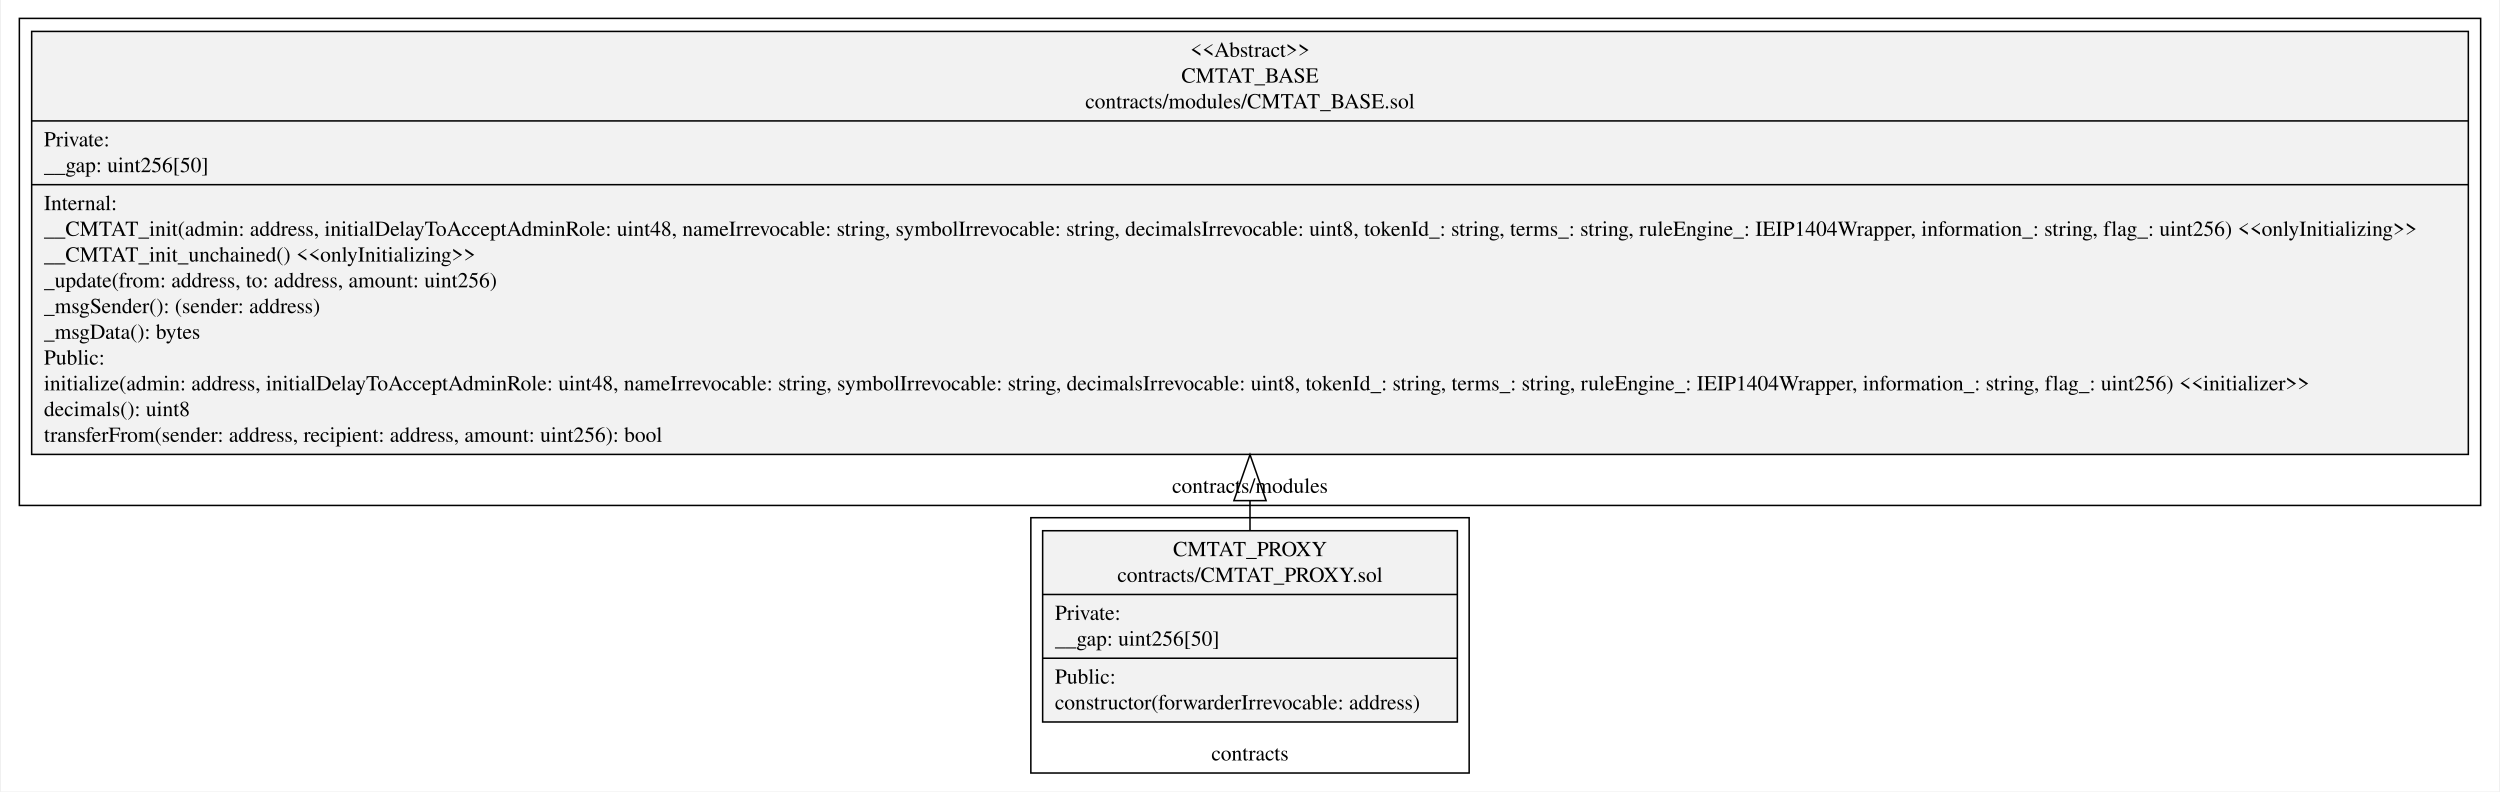
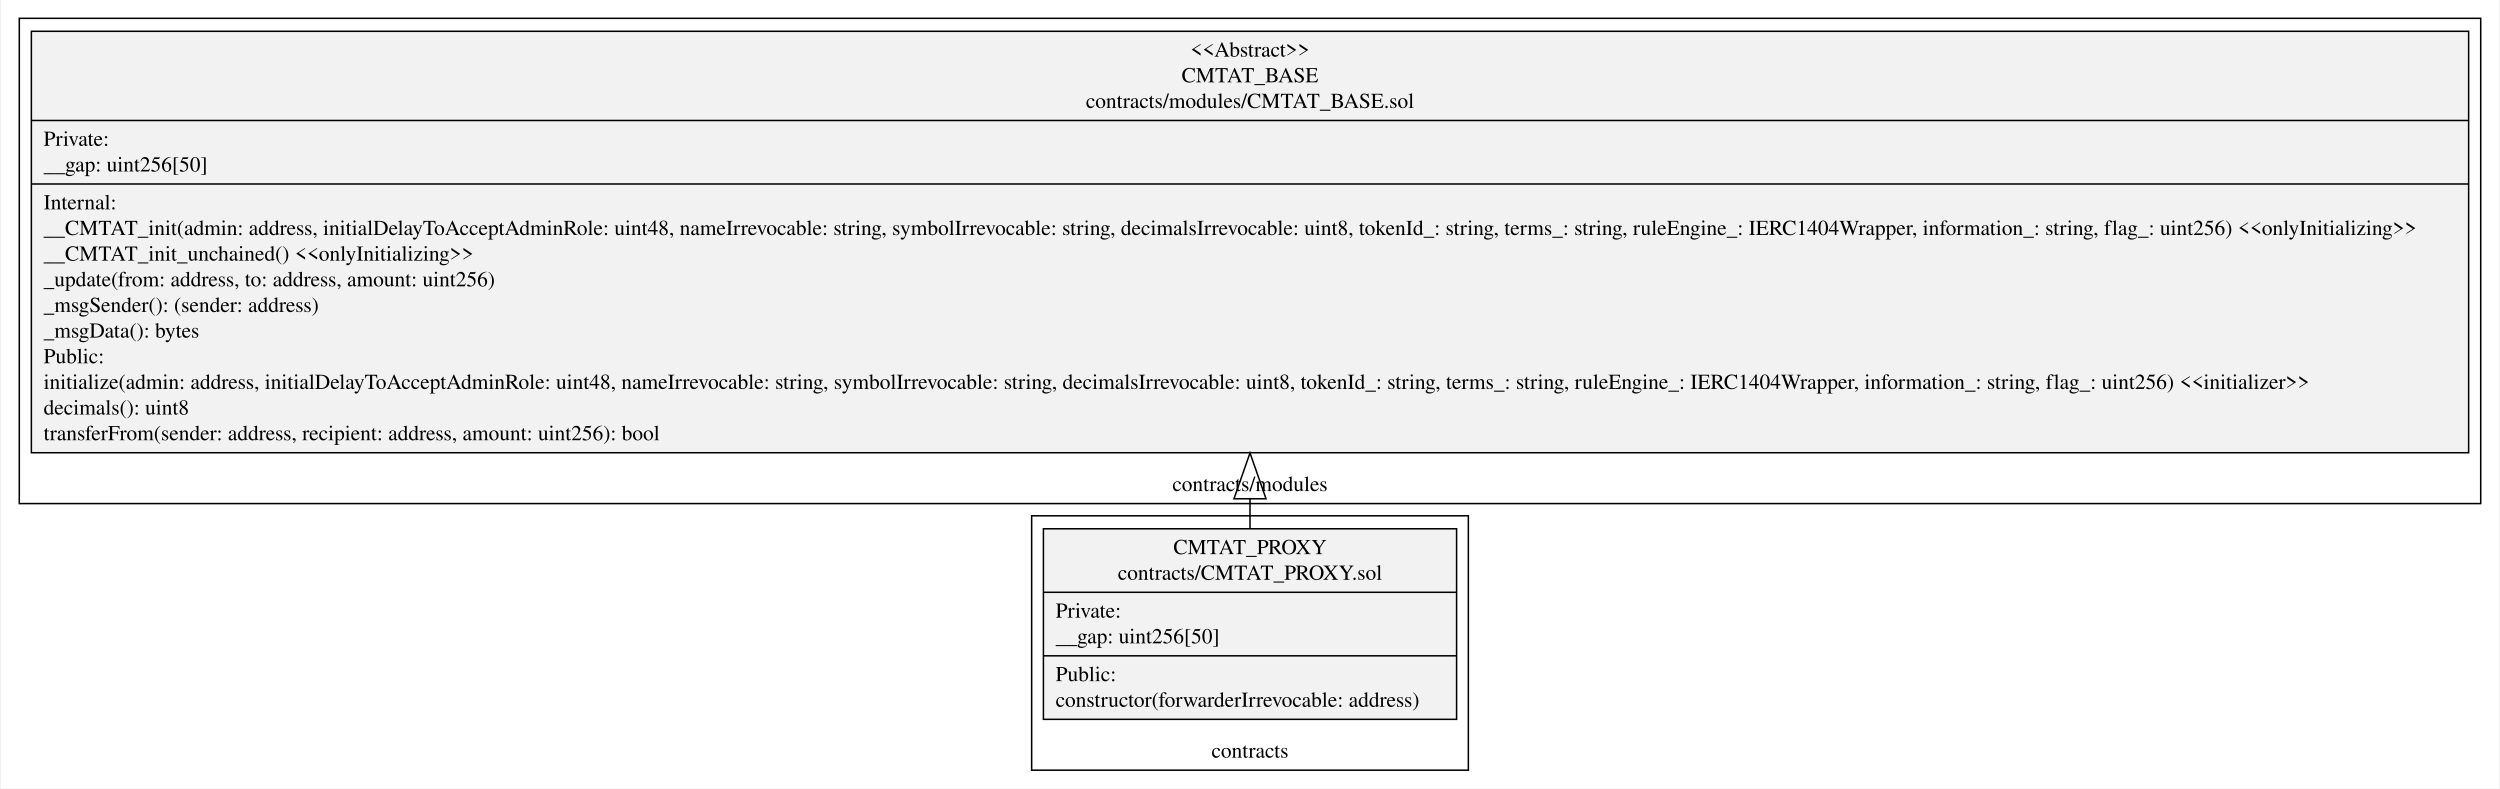
- <svg xmlns="http://www.w3.org/2000/svg" width="1630pt" height="516pt" viewBox="0.00 0.00 1630.00 516.40">
+ <svg xmlns="http://www.w3.org/2000/svg" width="1636pt" height="516pt" viewBox="0.00 0.00 1636.00 516.40">
  <g id="graph0" class="graph" transform="scale(1 1) rotate(0) translate(4 512.4)">
-     <polygon fill="white" stroke="transparent" points="-4,4 -4,-512.4 1626,-512.4 1626,4 -4,4" />
+     <polygon fill="white" stroke="transparent" points="-4,4 -4,-512.4 1632,-512.4 1632,4 -4,4" />
    <g id="clust1" class="cluster">
-       <polygon fill="white" stroke="black" points="668,-8 668,-174.6 954,-174.6 954,-8 668,-8" />
-       <text text-anchor="middle" x="811" y="-16.2" font-family="Times,serif" font-size="14.00">contracts</text>
+       <polygon fill="white" stroke="black" points="671,-8 671,-174.6 957,-174.6 957,-8 671,-8" />
+       <text text-anchor="middle" x="814" y="-16.2" font-family="Times,serif" font-size="14.00">contracts</text>
    </g>
    <g id="clust2" class="cluster">
-       <polygon fill="white" stroke="black" points="8,-182.6 8,-500.4 1614,-500.4 1614,-182.6 8,-182.6" />
-       <text text-anchor="middle" x="811" y="-190.8" font-family="Times,serif" font-size="14.00">contracts/modules</text>
+       <polygon fill="white" stroke="black" points="8,-182.6 8,-500.4 1620,-500.4 1620,-182.6 8,-182.6" />
+       <text text-anchor="middle" x="814" y="-190.8" font-family="Times,serif" font-size="14.00">contracts/modules</text>
    </g>
    <g id="node1" class="node">
-       <polygon fill="#f2f2f2" stroke="black" points="675.7,-41.3 675.7,-166.1 946.3,-166.1 946.3,-41.3 675.7,-41.3" />
-       <text text-anchor="middle" x="811" y="-149.5" font-family="Times,serif" font-size="14.00">CMTAT_PROXY</text>
-       <text text-anchor="middle" x="811" y="-132.7" font-family="Times,serif" font-size="14.00">contracts/CMTAT_PROXY.sol</text>
-       <polyline fill="none" stroke="black" points="675.7,-124.5 946.3,-124.5 " />
-       <text text-anchor="start" x="683.7" y="-107.9" font-family="Times,serif" font-size="14.00">Private:</text>
-       <text text-anchor="start" x="683.7" y="-91.1" font-family="Times,serif" font-size="14.00">   __gap: uint256[50]</text>
-       <polyline fill="none" stroke="black" points="675.7,-82.9 946.3,-82.9 " />
-       <text text-anchor="start" x="683.7" y="-66.3" font-family="Times,serif" font-size="14.00">Public:</text>
-       <text text-anchor="start" x="683.7" y="-49.5" font-family="Times,serif" font-size="14.00">    constructor(forwarderIrrevocable: address)</text>
+       <polygon fill="#f2f2f2" stroke="black" points="678.7,-41.3 678.7,-166.1 949.3,-166.1 949.3,-41.3 678.7,-41.3" />
+       <text text-anchor="middle" x="814" y="-149.5" font-family="Times,serif" font-size="14.00">CMTAT_PROXY</text>
+       <text text-anchor="middle" x="814" y="-132.7" font-family="Times,serif" font-size="14.00">contracts/CMTAT_PROXY.sol</text>
+       <polyline fill="none" stroke="black" points="678.7,-124.5 949.3,-124.5 " />
+       <text text-anchor="start" x="686.7" y="-107.9" font-family="Times,serif" font-size="14.00">Private:</text>
+       <text text-anchor="start" x="686.7" y="-91.1" font-family="Times,serif" font-size="14.00">   __gap: uint256[50]</text>
+       <polyline fill="none" stroke="black" points="678.7,-82.9 949.3,-82.9 " />
+       <text text-anchor="start" x="686.7" y="-66.3" font-family="Times,serif" font-size="14.00">Public:</text>
+       <text text-anchor="start" x="686.7" y="-49.5" font-family="Times,serif" font-size="14.00">    constructor(forwarderIrrevocable: address)</text>
    </g>
    <g id="node2" class="node">
-       <polygon fill="#f2f2f2" stroke="black" points="16.03,-215.9 16.03,-491.9 1605.97,-491.9 1605.97,-215.9 16.03,-215.9" />
-       <text text-anchor="middle" x="811" y="-475.3" font-family="Times,serif" font-size="14.00">&lt;&lt;Abstract&gt;&gt;</text>
-       <text text-anchor="middle" x="811" y="-458.5" font-family="Times,serif" font-size="14.00">CMTAT_BASE</text>
-       <text text-anchor="middle" x="811" y="-441.7" font-family="Times,serif" font-size="14.00">contracts/modules/CMTAT_BASE.sol</text>
-       <polyline fill="none" stroke="black" points="16.03,-433.5 1605.97,-433.5 " />
-       <text text-anchor="start" x="24.03" y="-416.9" font-family="Times,serif" font-size="14.00">Private:</text>
-       <text text-anchor="start" x="24.03" y="-400.1" font-family="Times,serif" font-size="14.00">   __gap: uint256[50]</text>
-       <polyline fill="none" stroke="black" points="16.03,-391.9 1605.97,-391.9 " />
-       <text text-anchor="start" x="24.03" y="-375.3" font-family="Times,serif" font-size="14.00">Internal:</text>
-       <text text-anchor="start" x="24.03" y="-358.5" font-family="Times,serif" font-size="14.00">    __CMTAT_init(admin: address, initialDelayToAcceptAdminRole: uint48, nameIrrevocable: string, symbolIrrevocable: string, decimalsIrrevocable: uint8, tokenId_: string, terms_: string, ruleEngine_: IEIP1404Wrapper, information_: string, flag_: uint256) &lt;&lt;onlyInitializing&gt;&gt;</text>
-       <text text-anchor="start" x="24.03" y="-341.7" font-family="Times,serif" font-size="14.00">    __CMTAT_init_unchained() &lt;&lt;onlyInitializing&gt;&gt;</text>
-       <text text-anchor="start" x="24.03" y="-324.9" font-family="Times,serif" font-size="14.00">    _update(from: address, to: address, amount: uint256)</text>
-       <text text-anchor="start" x="24.03" y="-308.1" font-family="Times,serif" font-size="14.00">    _msgSender(): (sender: address)</text>
-       <text text-anchor="start" x="24.03" y="-291.3" font-family="Times,serif" font-size="14.00">    _msgData(): bytes</text>
-       <text text-anchor="start" x="24.03" y="-274.5" font-family="Times,serif" font-size="14.00">Public:</text>
-       <text text-anchor="start" x="24.03" y="-257.7" font-family="Times,serif" font-size="14.00">    initialize(admin: address, initialDelayToAcceptAdminRole: uint48, nameIrrevocable: string, symbolIrrevocable: string, decimalsIrrevocable: uint8, tokenId_: string, terms_: string, ruleEngine_: IEIP1404Wrapper, information_: string, flag_: uint256) &lt;&lt;initializer&gt;&gt;</text>
-       <text text-anchor="start" x="24.03" y="-240.9" font-family="Times,serif" font-size="14.00">    decimals(): uint8</text>
-       <text text-anchor="start" x="24.03" y="-224.1" font-family="Times,serif" font-size="14.00">    transferFrom(sender: address, recipient: address, amount: uint256): bool</text>
+       <polygon fill="#f2f2f2" stroke="black" points="15.91,-215.9 15.91,-491.9 1612.09,-491.9 1612.09,-215.9 15.91,-215.9" />
+       <text text-anchor="middle" x="814" y="-475.3" font-family="Times,serif" font-size="14.00">&lt;&lt;Abstract&gt;&gt;</text>
+       <text text-anchor="middle" x="814" y="-458.5" font-family="Times,serif" font-size="14.00">CMTAT_BASE</text>
+       <text text-anchor="middle" x="814" y="-441.7" font-family="Times,serif" font-size="14.00">contracts/modules/CMTAT_BASE.sol</text>
+       <polyline fill="none" stroke="black" points="15.91,-433.5 1612.09,-433.5 " />
+       <text text-anchor="start" x="23.91" y="-416.9" font-family="Times,serif" font-size="14.00">Private:</text>
+       <text text-anchor="start" x="23.91" y="-400.1" font-family="Times,serif" font-size="14.00">   __gap: uint256[50]</text>
+       <polyline fill="none" stroke="black" points="15.91,-391.9 1612.09,-391.9 " />
+       <text text-anchor="start" x="23.91" y="-375.3" font-family="Times,serif" font-size="14.00">Internal:</text>
+       <text text-anchor="start" x="23.91" y="-358.5" font-family="Times,serif" font-size="14.00">    __CMTAT_init(admin: address, initialDelayToAcceptAdminRole: uint48, nameIrrevocable: string, symbolIrrevocable: string, decimalsIrrevocable: uint8, tokenId_: string, terms_: string, ruleEngine_: IERC1404Wrapper, information_: string, flag_: uint256) &lt;&lt;onlyInitializing&gt;&gt;</text>
+       <text text-anchor="start" x="23.91" y="-341.7" font-family="Times,serif" font-size="14.00">    __CMTAT_init_unchained() &lt;&lt;onlyInitializing&gt;&gt;</text>
+       <text text-anchor="start" x="23.91" y="-324.9" font-family="Times,serif" font-size="14.00">    _update(from: address, to: address, amount: uint256)</text>
+       <text text-anchor="start" x="23.91" y="-308.1" font-family="Times,serif" font-size="14.00">    _msgSender(): (sender: address)</text>
+       <text text-anchor="start" x="23.91" y="-291.3" font-family="Times,serif" font-size="14.00">    _msgData(): bytes</text>
+       <text text-anchor="start" x="23.91" y="-274.5" font-family="Times,serif" font-size="14.00">Public:</text>
+       <text text-anchor="start" x="23.91" y="-257.7" font-family="Times,serif" font-size="14.00">    initialize(admin: address, initialDelayToAcceptAdminRole: uint48, nameIrrevocable: string, symbolIrrevocable: string, decimalsIrrevocable: uint8, tokenId_: string, terms_: string, ruleEngine_: IERC1404Wrapper, information_: string, flag_: uint256) &lt;&lt;initializer&gt;&gt;</text>
+       <text text-anchor="start" x="23.91" y="-240.9" font-family="Times,serif" font-size="14.00">    decimals(): uint8</text>
+       <text text-anchor="start" x="23.91" y="-224.1" font-family="Times,serif" font-size="14.00">    transferFrom(sender: address, recipient: address, amount: uint256): bool</text>
    </g>
    <g id="edge1" class="edge">
-       <path fill="none" stroke="black" d="M811,-166.37C811,-172.55 811,-179.02 811,-185.67" />
-       <polygon fill="none" stroke="black" points="800.5,-185.75 811,-215.75 821.5,-185.75 800.5,-185.75" />
+       <path fill="none" stroke="black" d="M814,-166.37C814,-172.55 814,-179.02 814,-185.67" />
+       <polygon fill="none" stroke="black" points="803.5,-185.75 814,-215.75 824.5,-185.75 803.5,-185.75" />
    </g>
  </g>
</svg>
